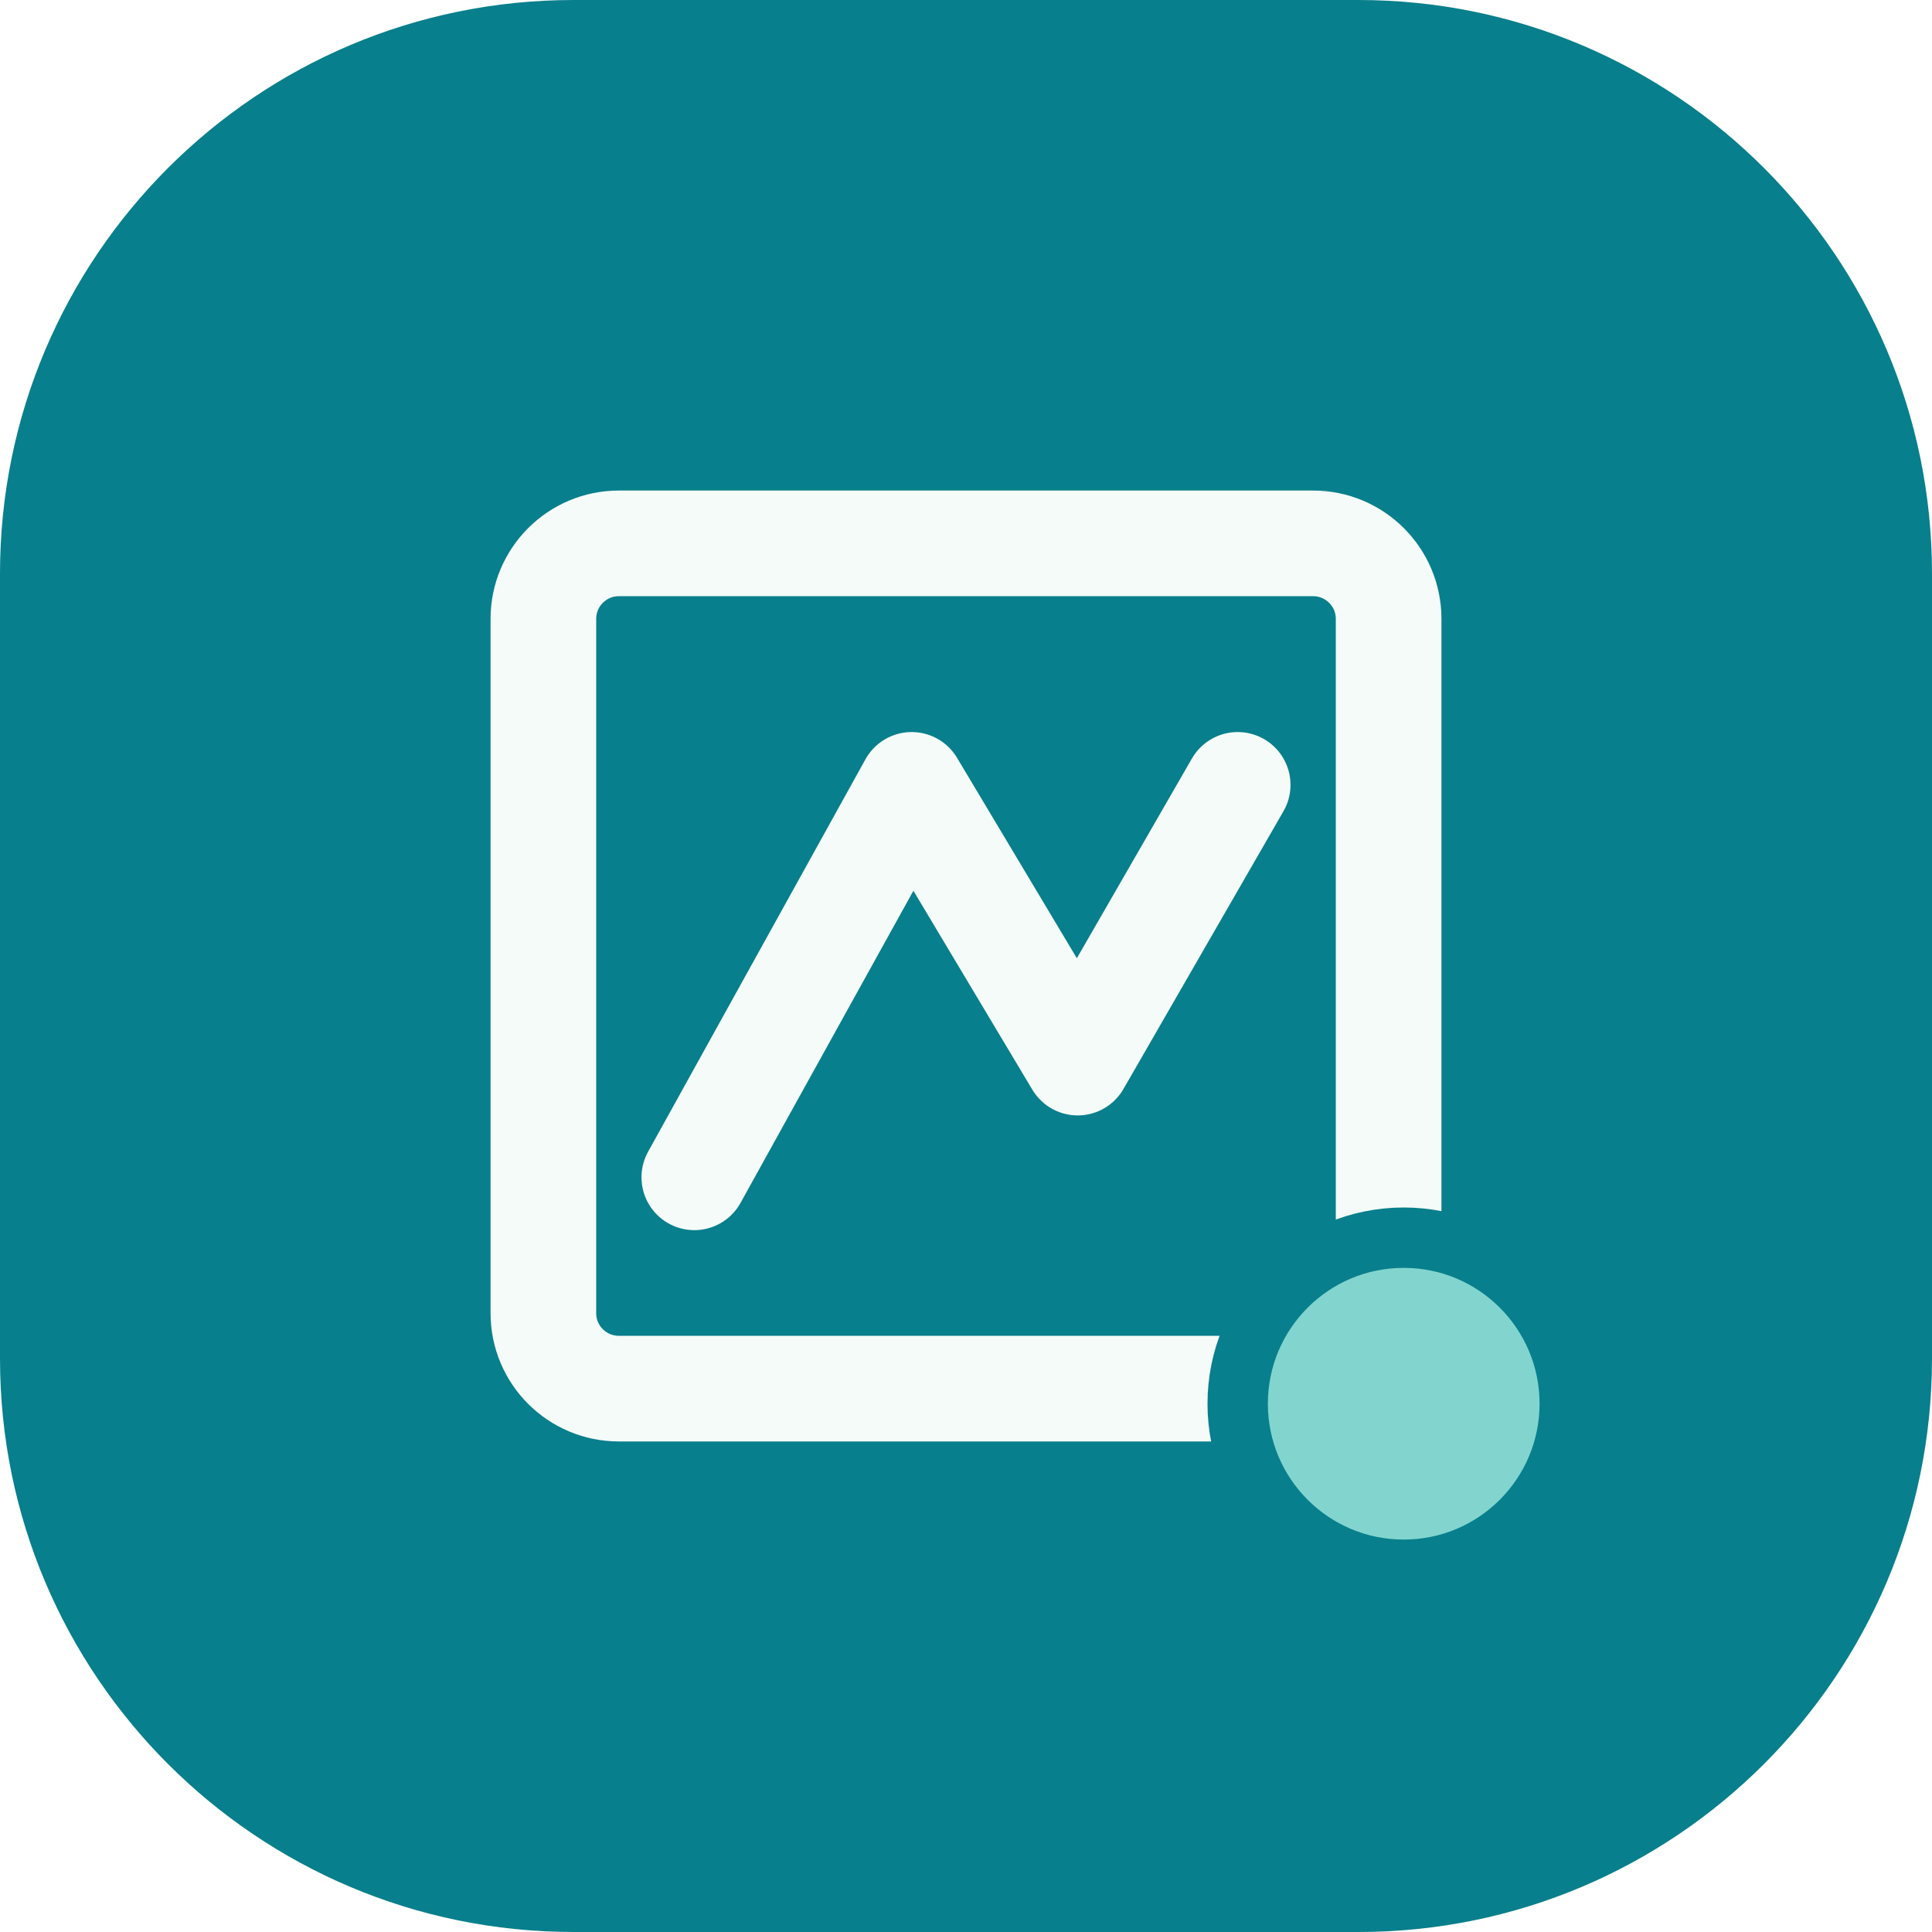
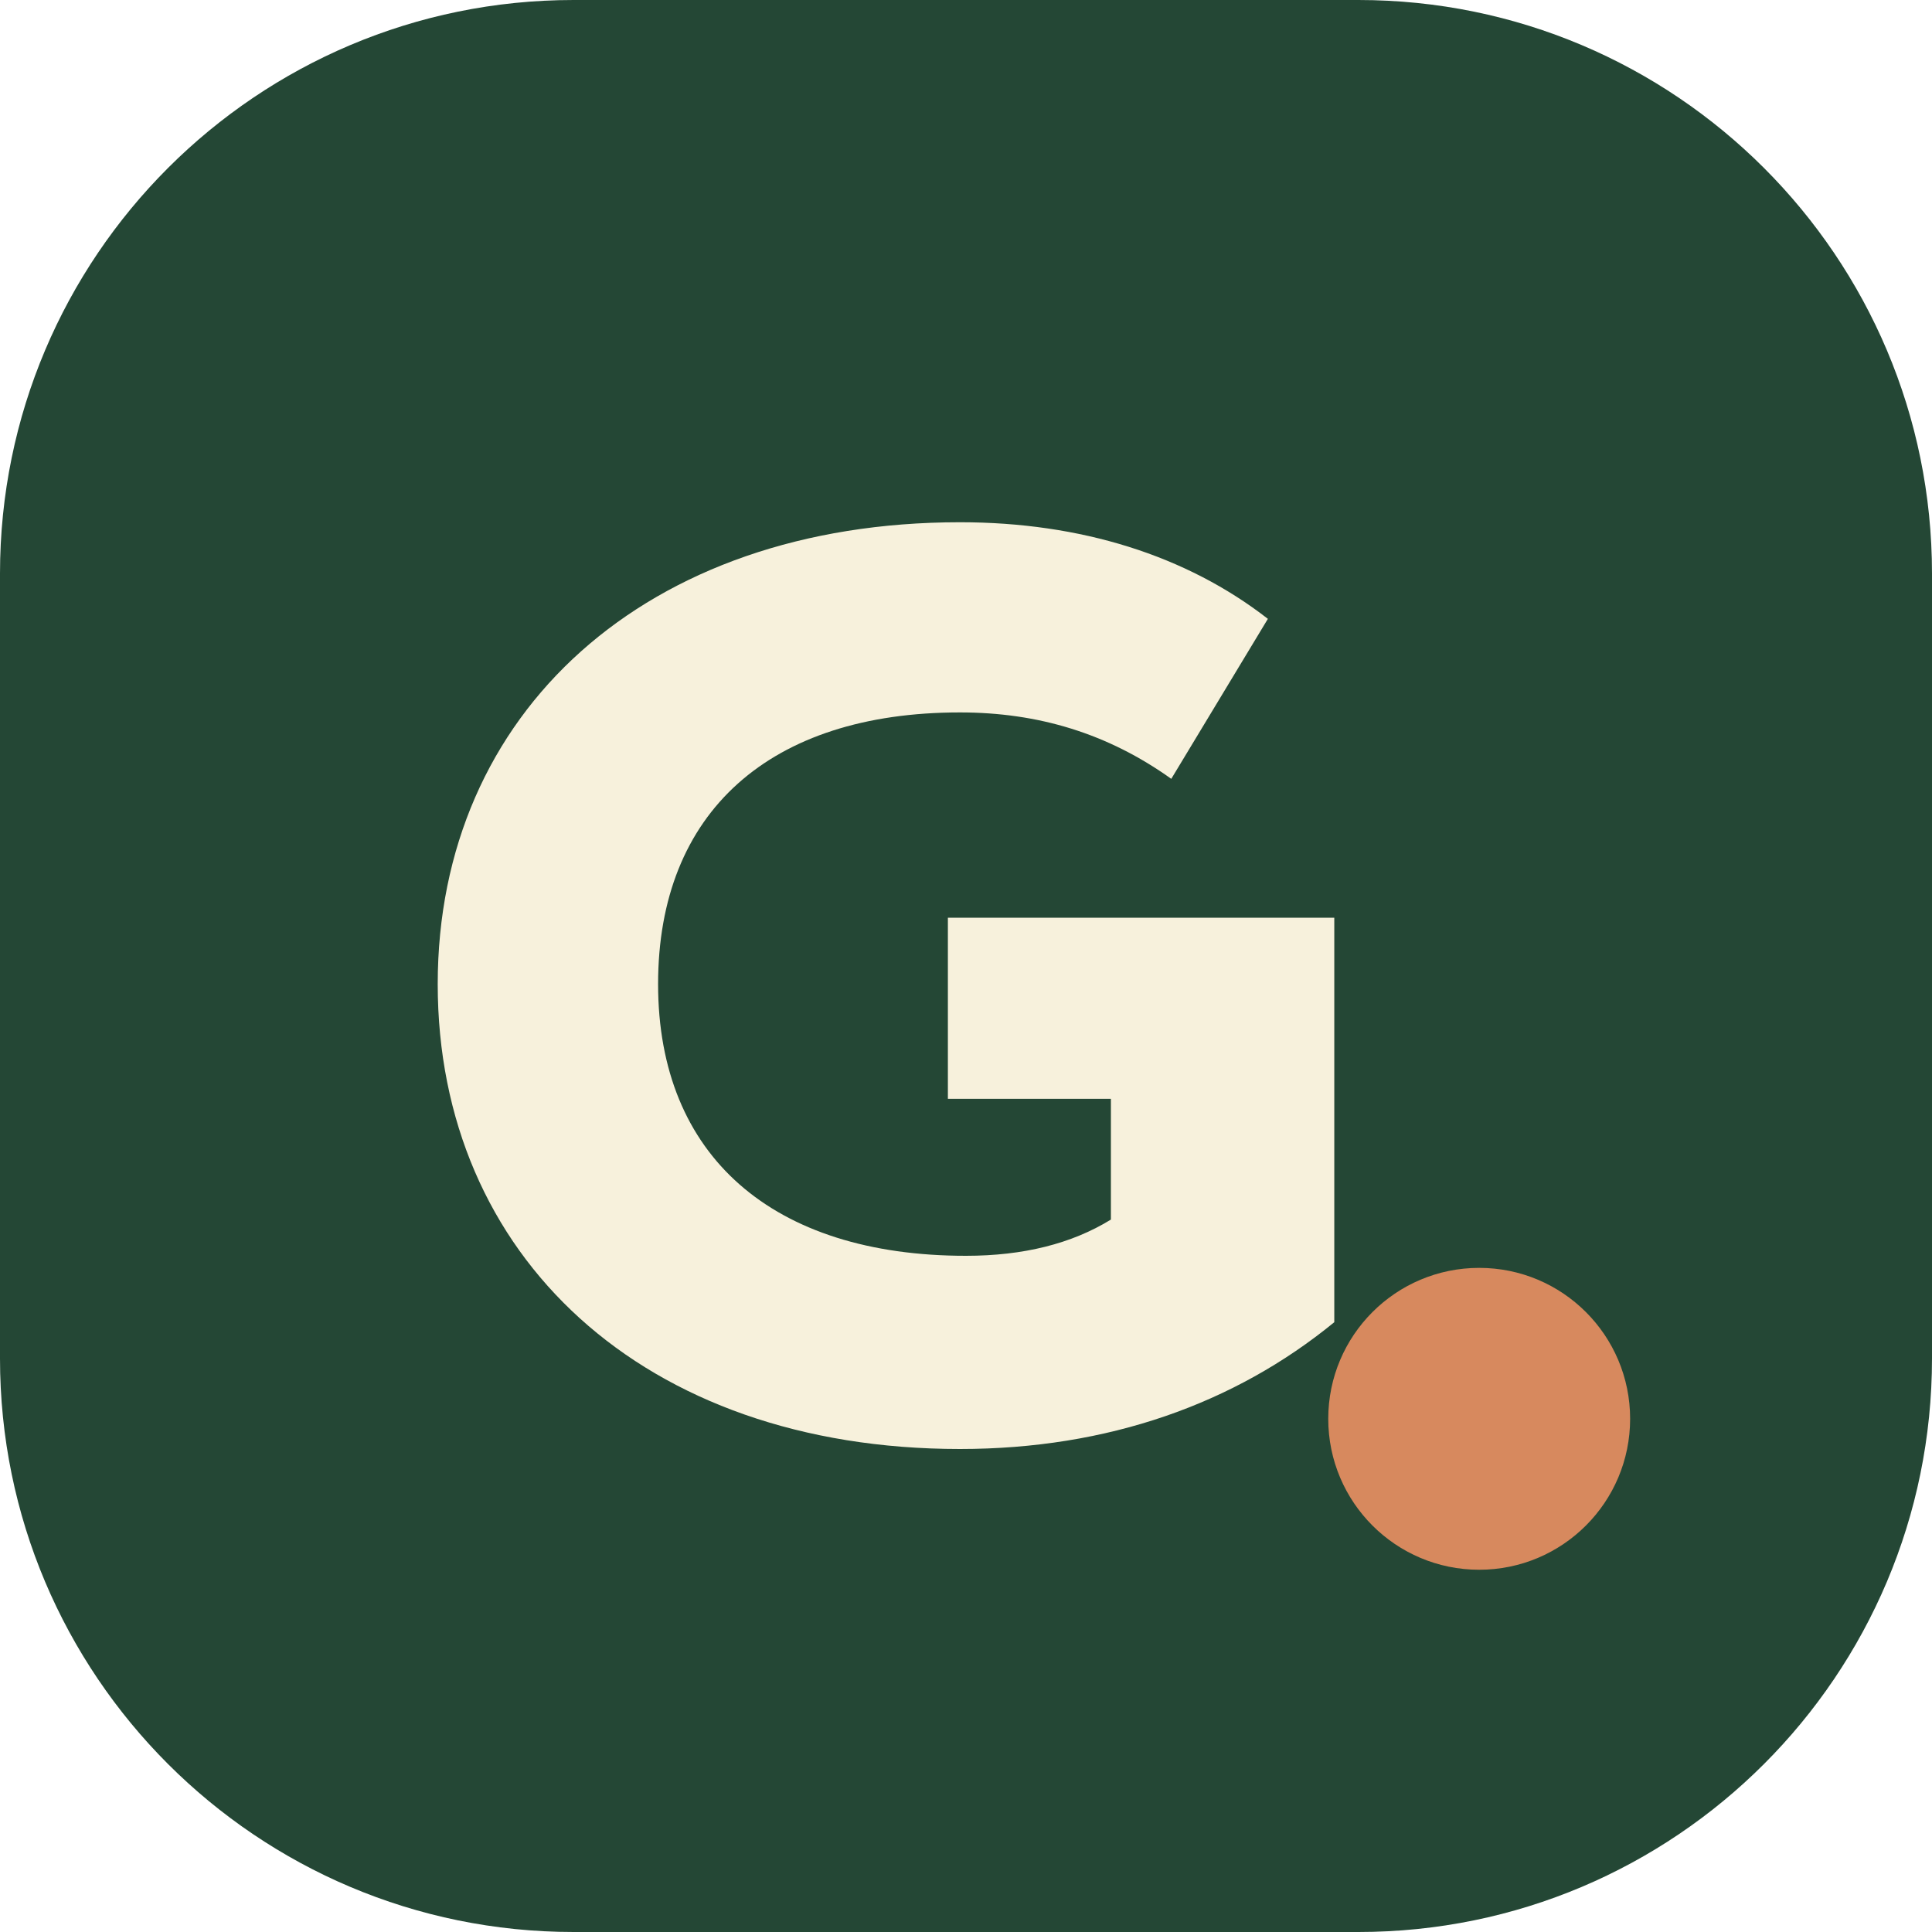
<svg xmlns="http://www.w3.org/2000/svg" viewBox="0 0 64 64" fill="none">
-   <rect width="64" height="64" rx="19" fill="#087F8C" />
-   <path d="M18 20.5c0-1.38 1.12-2.5 2.5-2.5h23c1.38 0 2.5 1.12 2.5 2.5v23c0 1.38-1.12 2.5-2.5 2.5h-23a2.5 2.5 0 0 1-2.5-2.5v-23Z" stroke="#F4FBF8" stroke-width="3.5" />
-   <path d="m23 39 7.2-13 5.5 9.2 5.3-9.2" stroke="#F4FBF8" stroke-width="3.5" stroke-linecap="round" stroke-linejoin="round" />
-   <circle cx="46.5" cy="46.5" r="5.5" fill="#82D5CE" stroke="#087F8C" stroke-width="2" />
+   <rect width="64" height="64" rx="19" fill="#244735" />
+   <path d="M42 20.5c-2.7-2.1-6.2-3.2-10.2-3.2-10.4 0-17.3 6.3-17.3 15.3S21.3 48 31.8 48c4.9 0 9.1-1.5 12.4-4.2V30.4H31.4v6h5.4v4c-1.3.8-2.9 1.2-4.8 1.2-6.4 0-10.2-3.3-10.2-9s3.7-9 10-9c2.6 0 4.9.7 7 2.2l3.2-5.3Z" fill="#F7F1DC" />
+   <circle cx="49" cy="47" r="5" fill="#D7895E" />
</svg>
